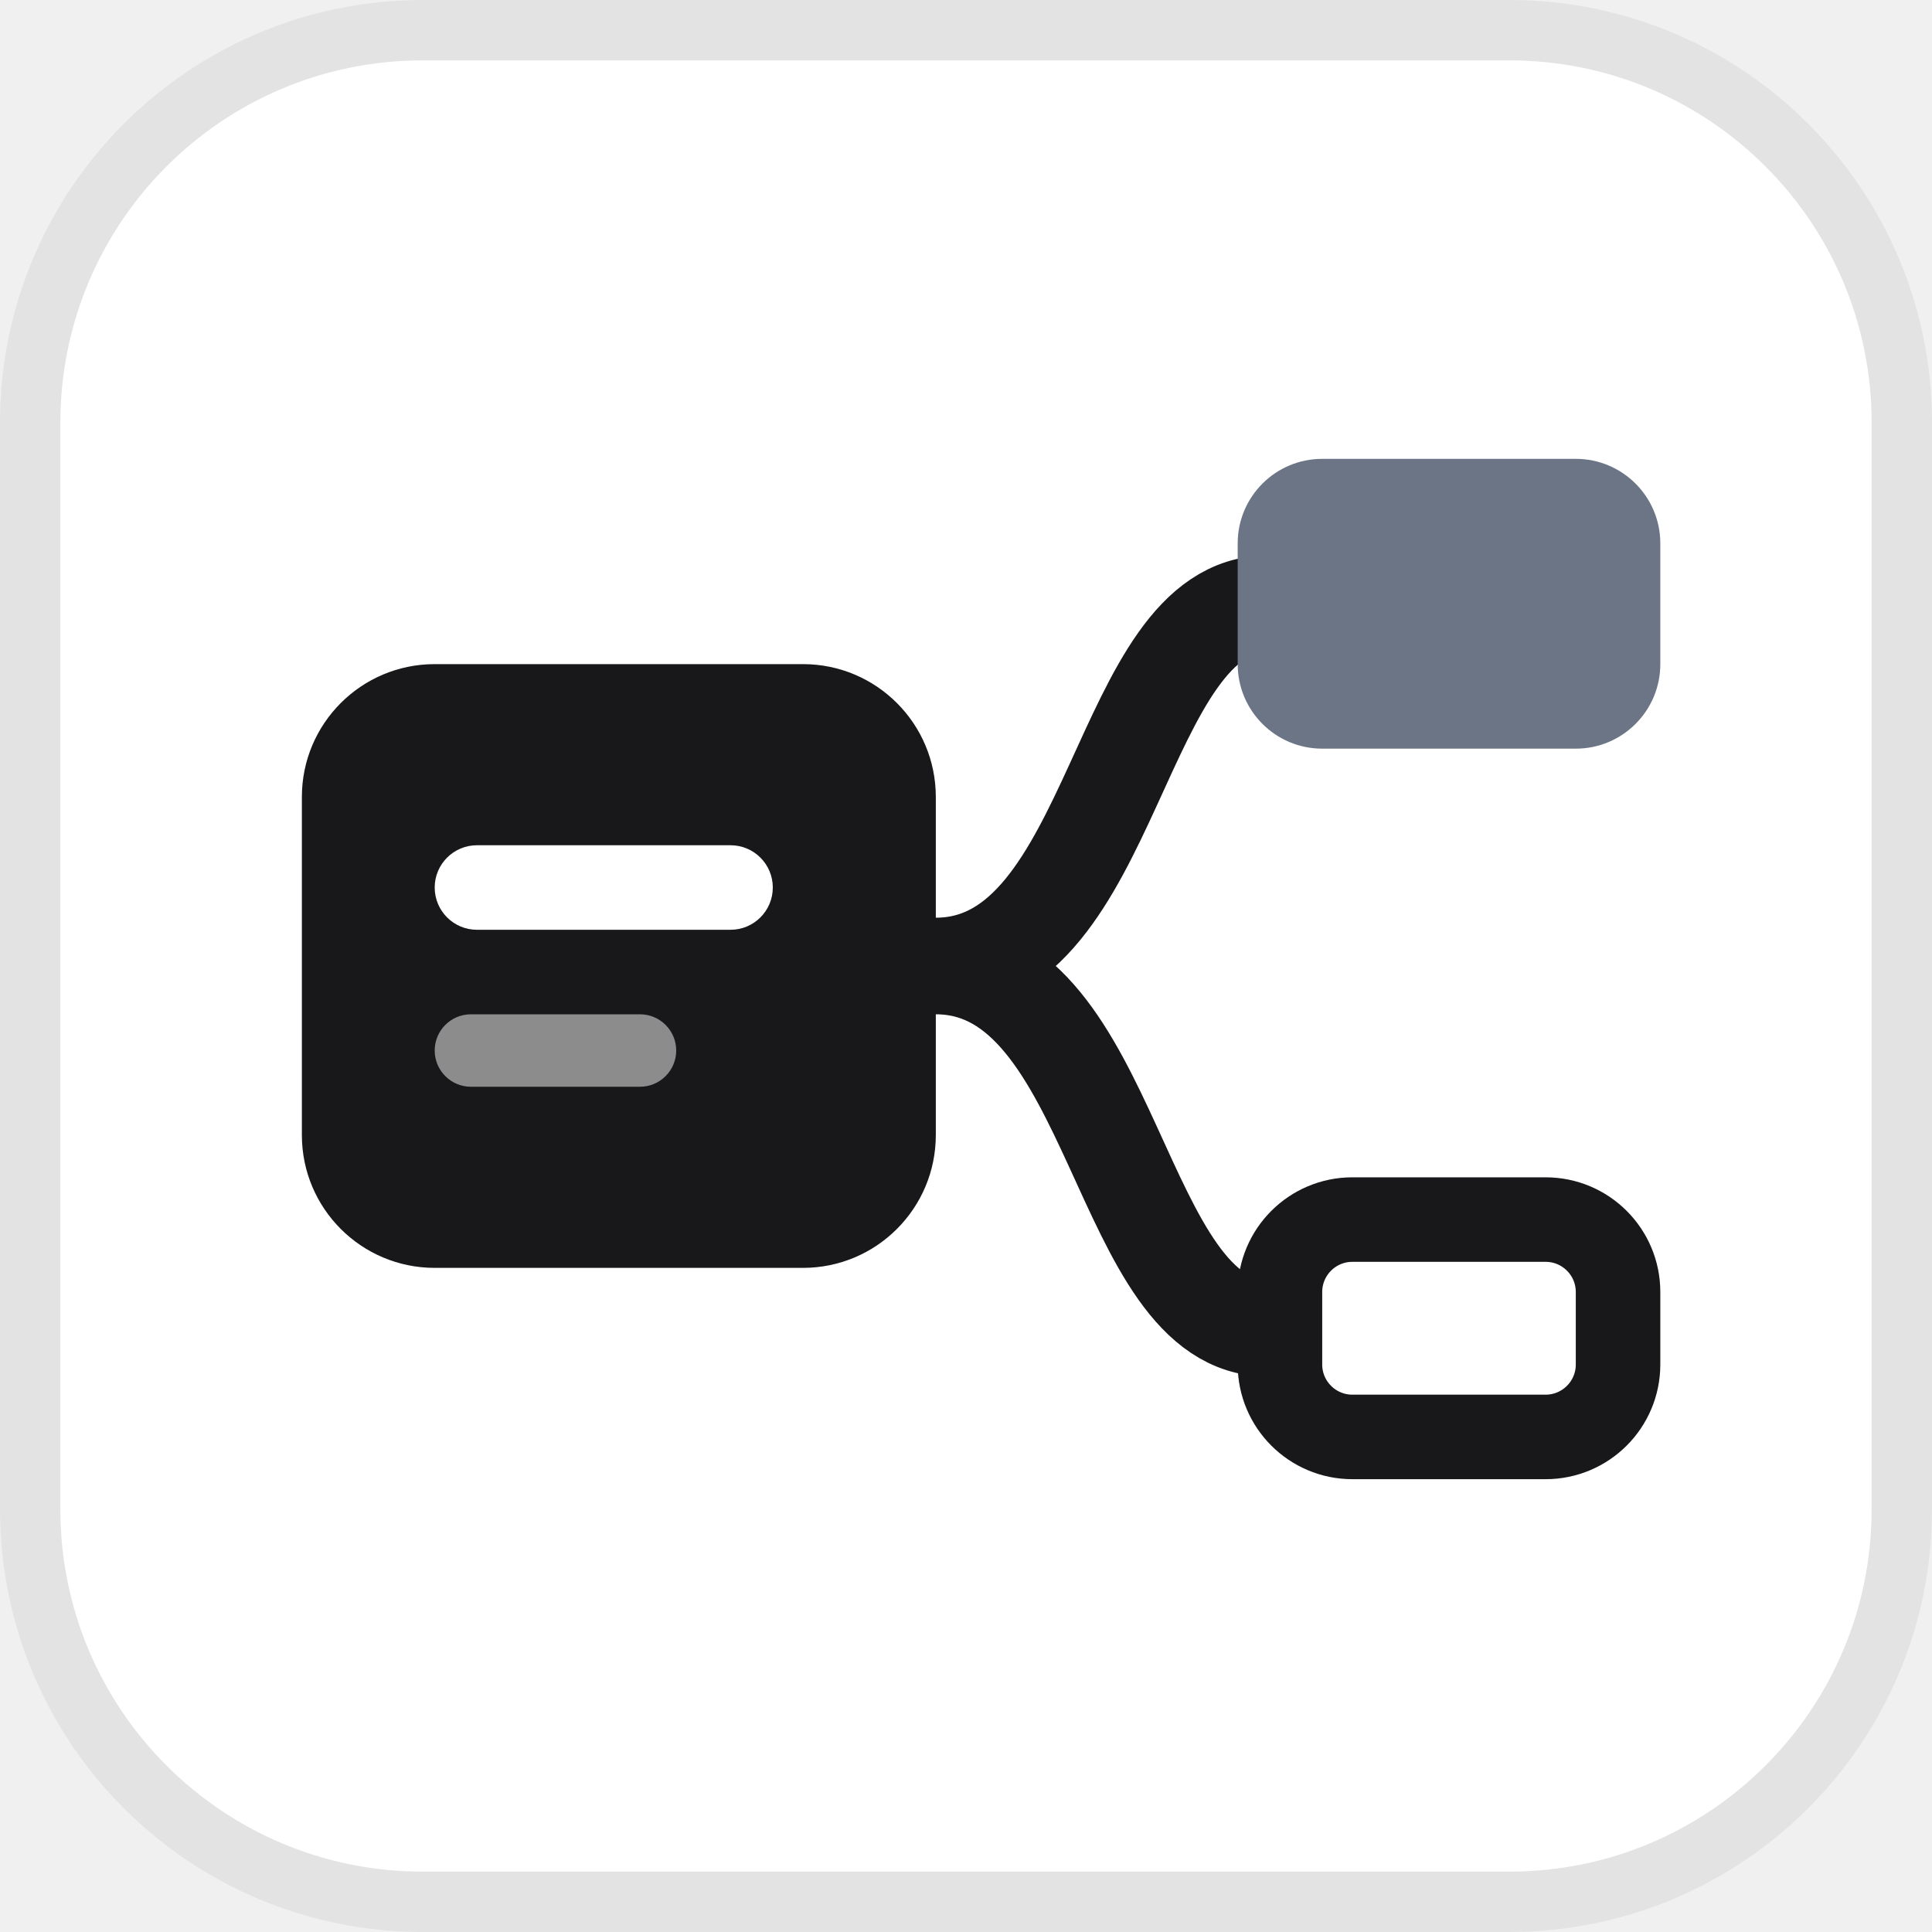
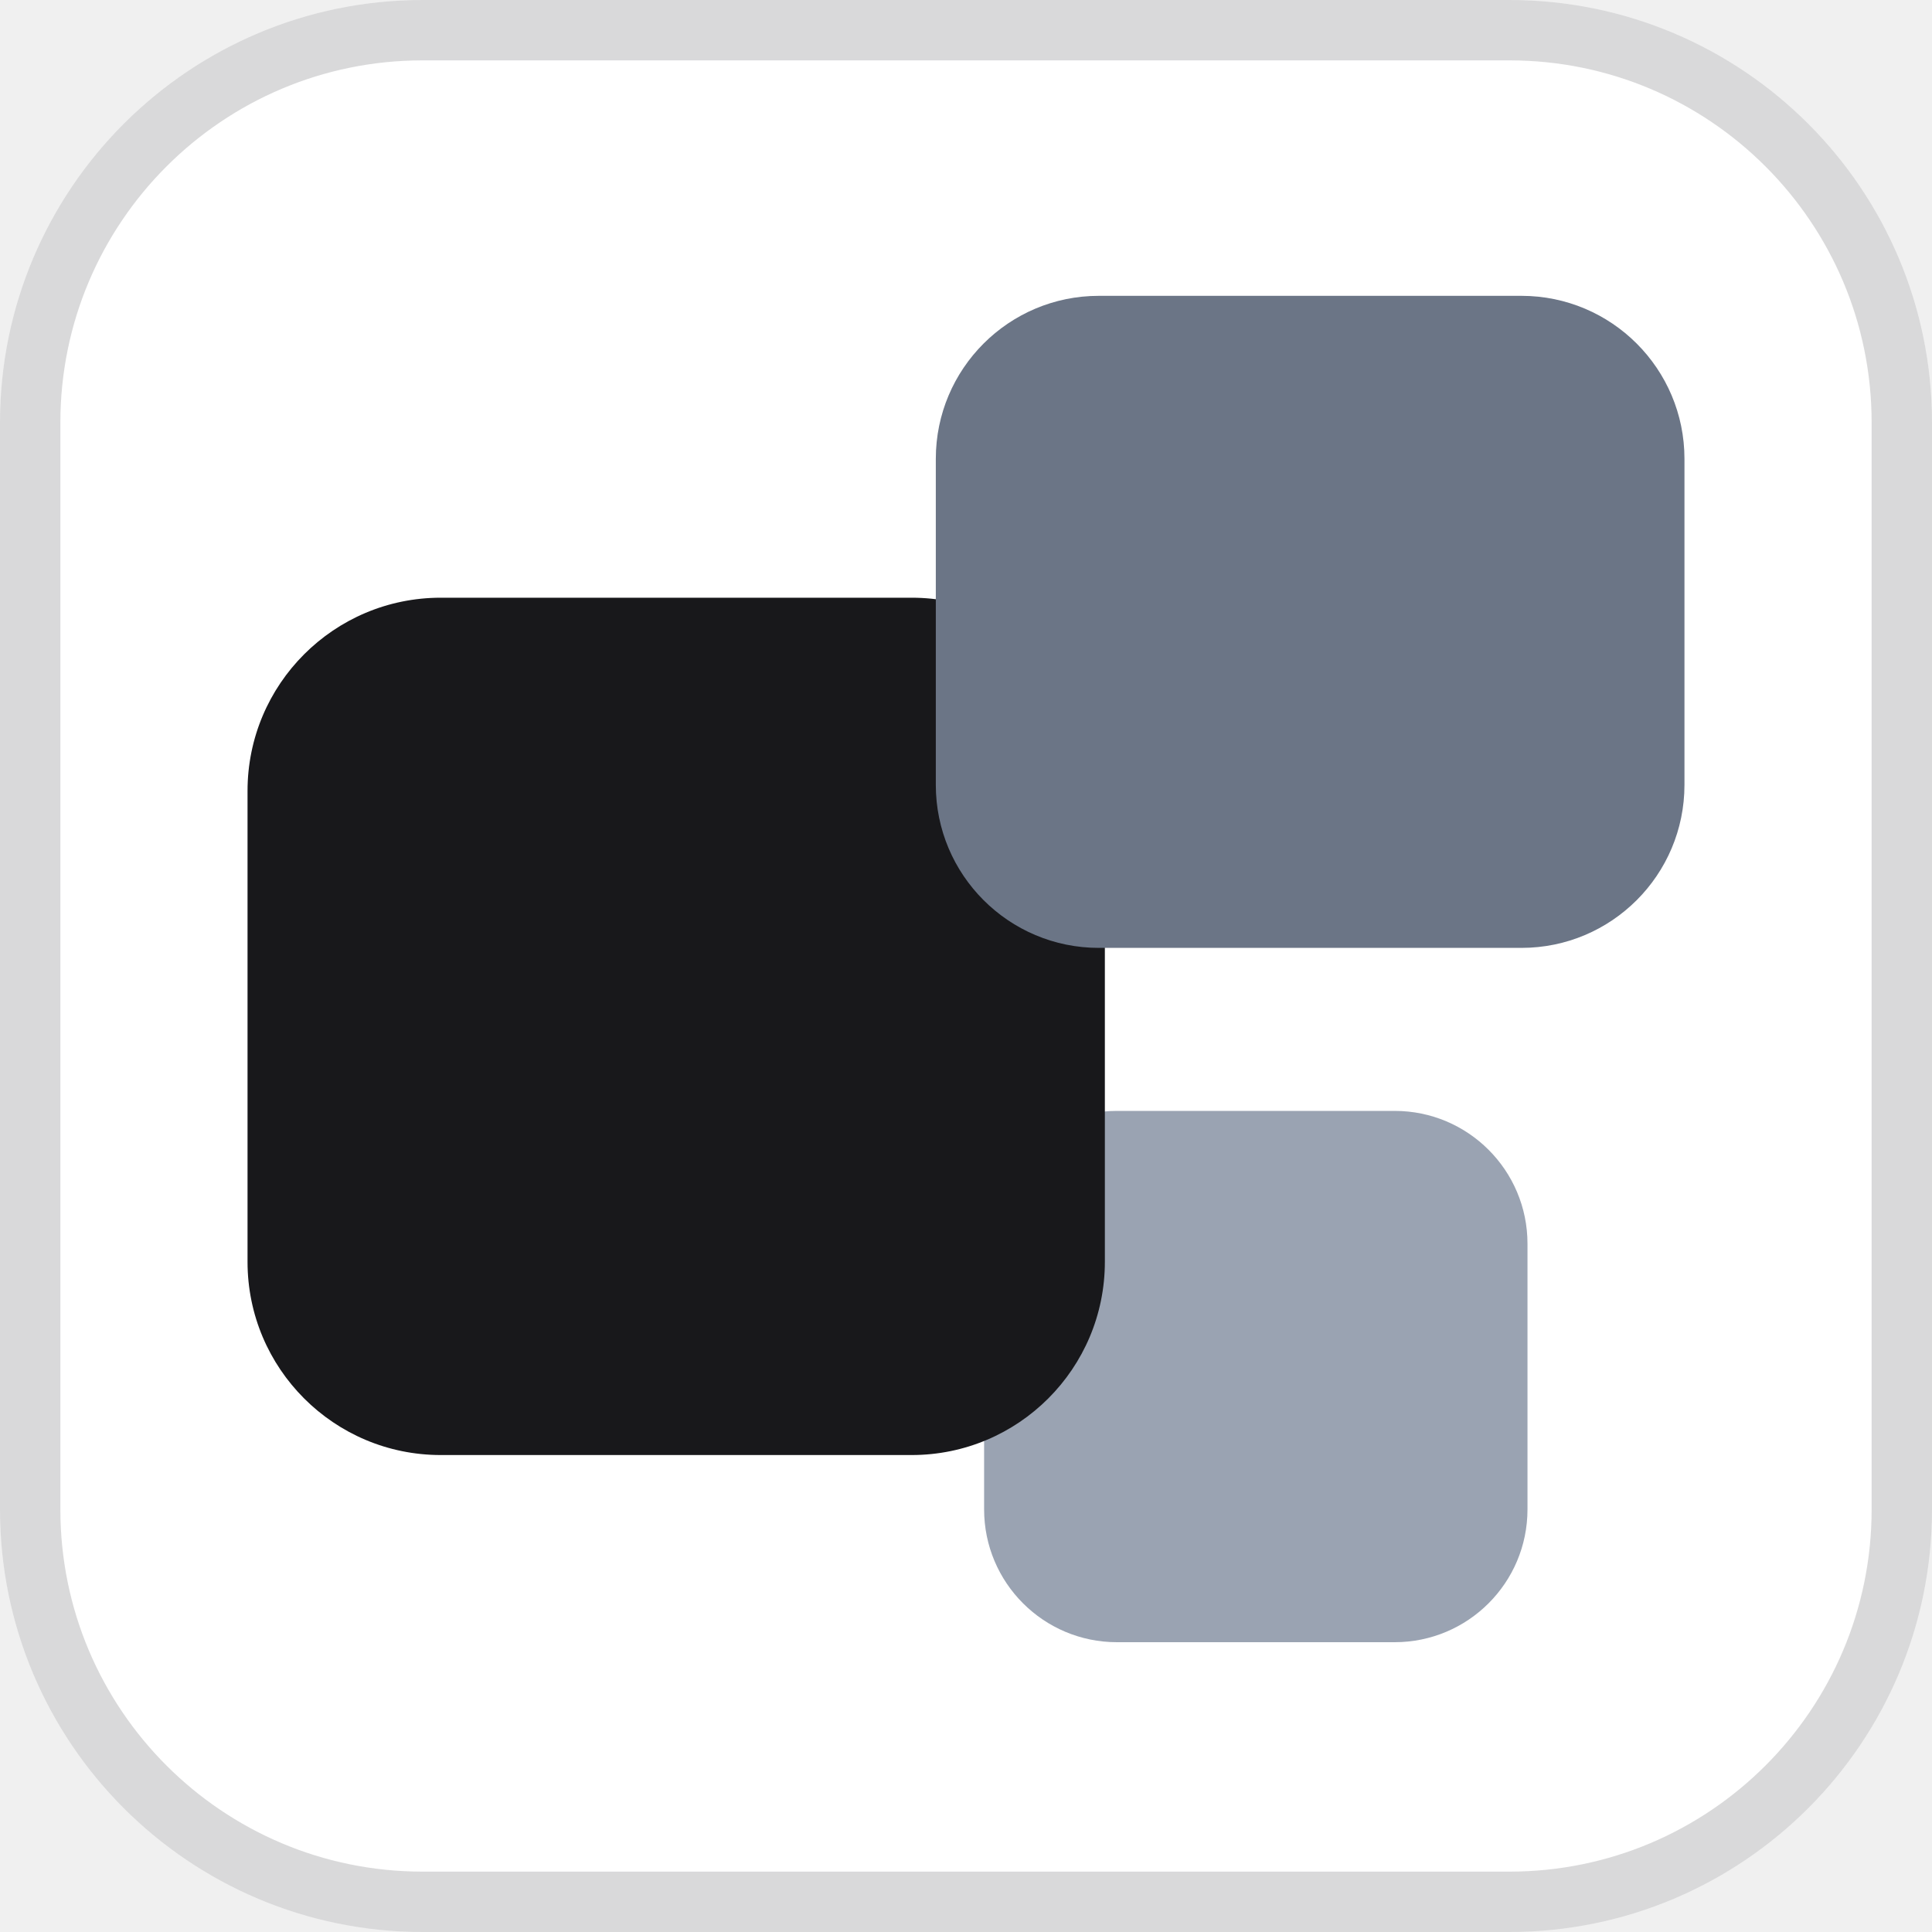
<svg xmlns="http://www.w3.org/2000/svg" viewBox="0 0 32 32">
  <rect width="32" height="32" rx="7" fill="#ffffff" />
-   <rect x=".5" y=".5" width="31" height="31" rx="6.5" fill="none" stroke="#18181b" stroke-opacity=".12" />
-   <path d="M15.5 16C18.5 16 18.5 10 21 10M15.5 16C18.5 16 18.5 22 21 22" fill="none" stroke="#18181b" stroke-width="1.6" stroke-linecap="round" />
-   <rect x="5" y="11" width="10.5" height="10" rx="2.2" fill="#18181b" />
-   <rect x="7.2" y="14" width="5.6" height="1.4" rx=".7" fill="#ffffff" />
-   <rect x="7.2" y="16.8" width="4" height="1.2" rx=".6" fill="#ffffff" opacity=".5" />
-   <rect x="20.5" y="7.6" width="7" height="4.8" rx="1.4" fill="#6b7586" />
-   <rect x="21.2" y="20.2" width="5.6" height="3.6" rx="1.2" fill="none" stroke="#18181b" stroke-width="1.4" />
+   <rect x=".5" y=".5" width="31" height="31" rx="6.5" fill="none" stroke="#0f0f14" stroke-opacity=".16" />
+   <rect x="16.3" y="18.4" width="9" height="8.8" rx="2.2" fill="#9aa3b2" />
+   <rect x="4.1" y="9.9" width="14.2" height="14.2" rx="3.2" fill="#18181b" />
+   <rect x="15.5" y="4.9" width="12.4" height="10.8" rx="2.7" fill="#6b7586" />
</svg>
